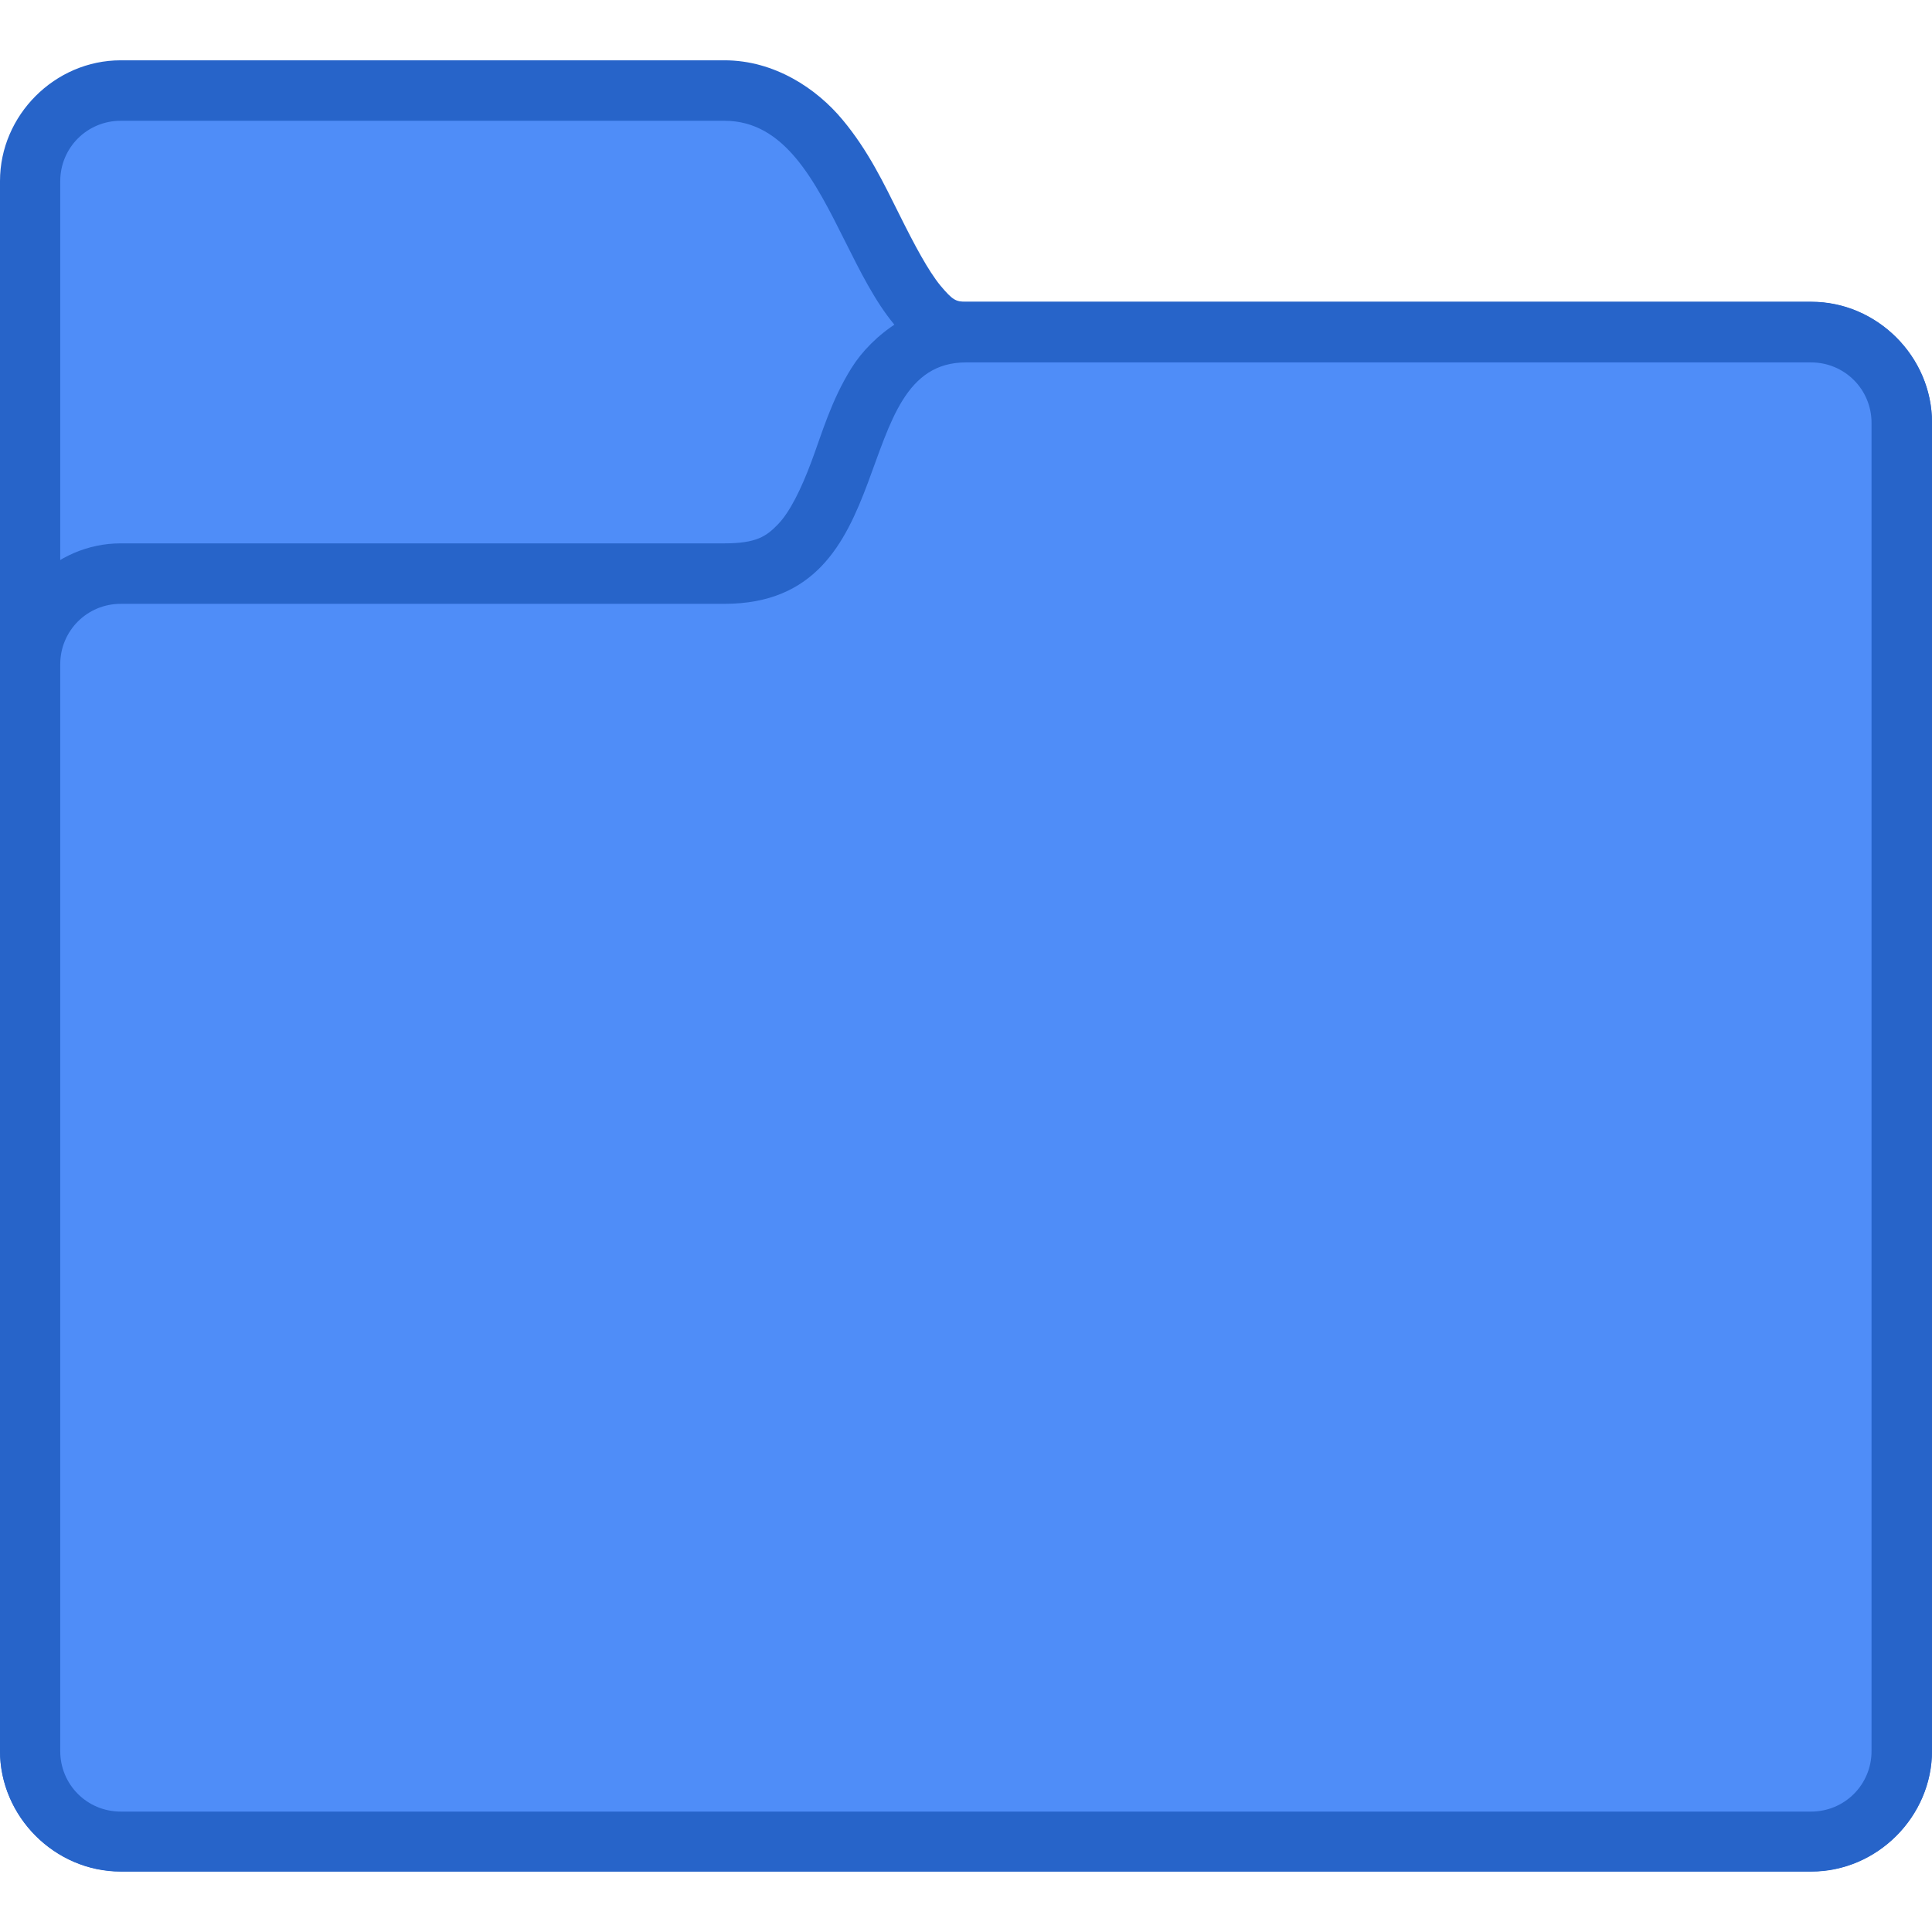
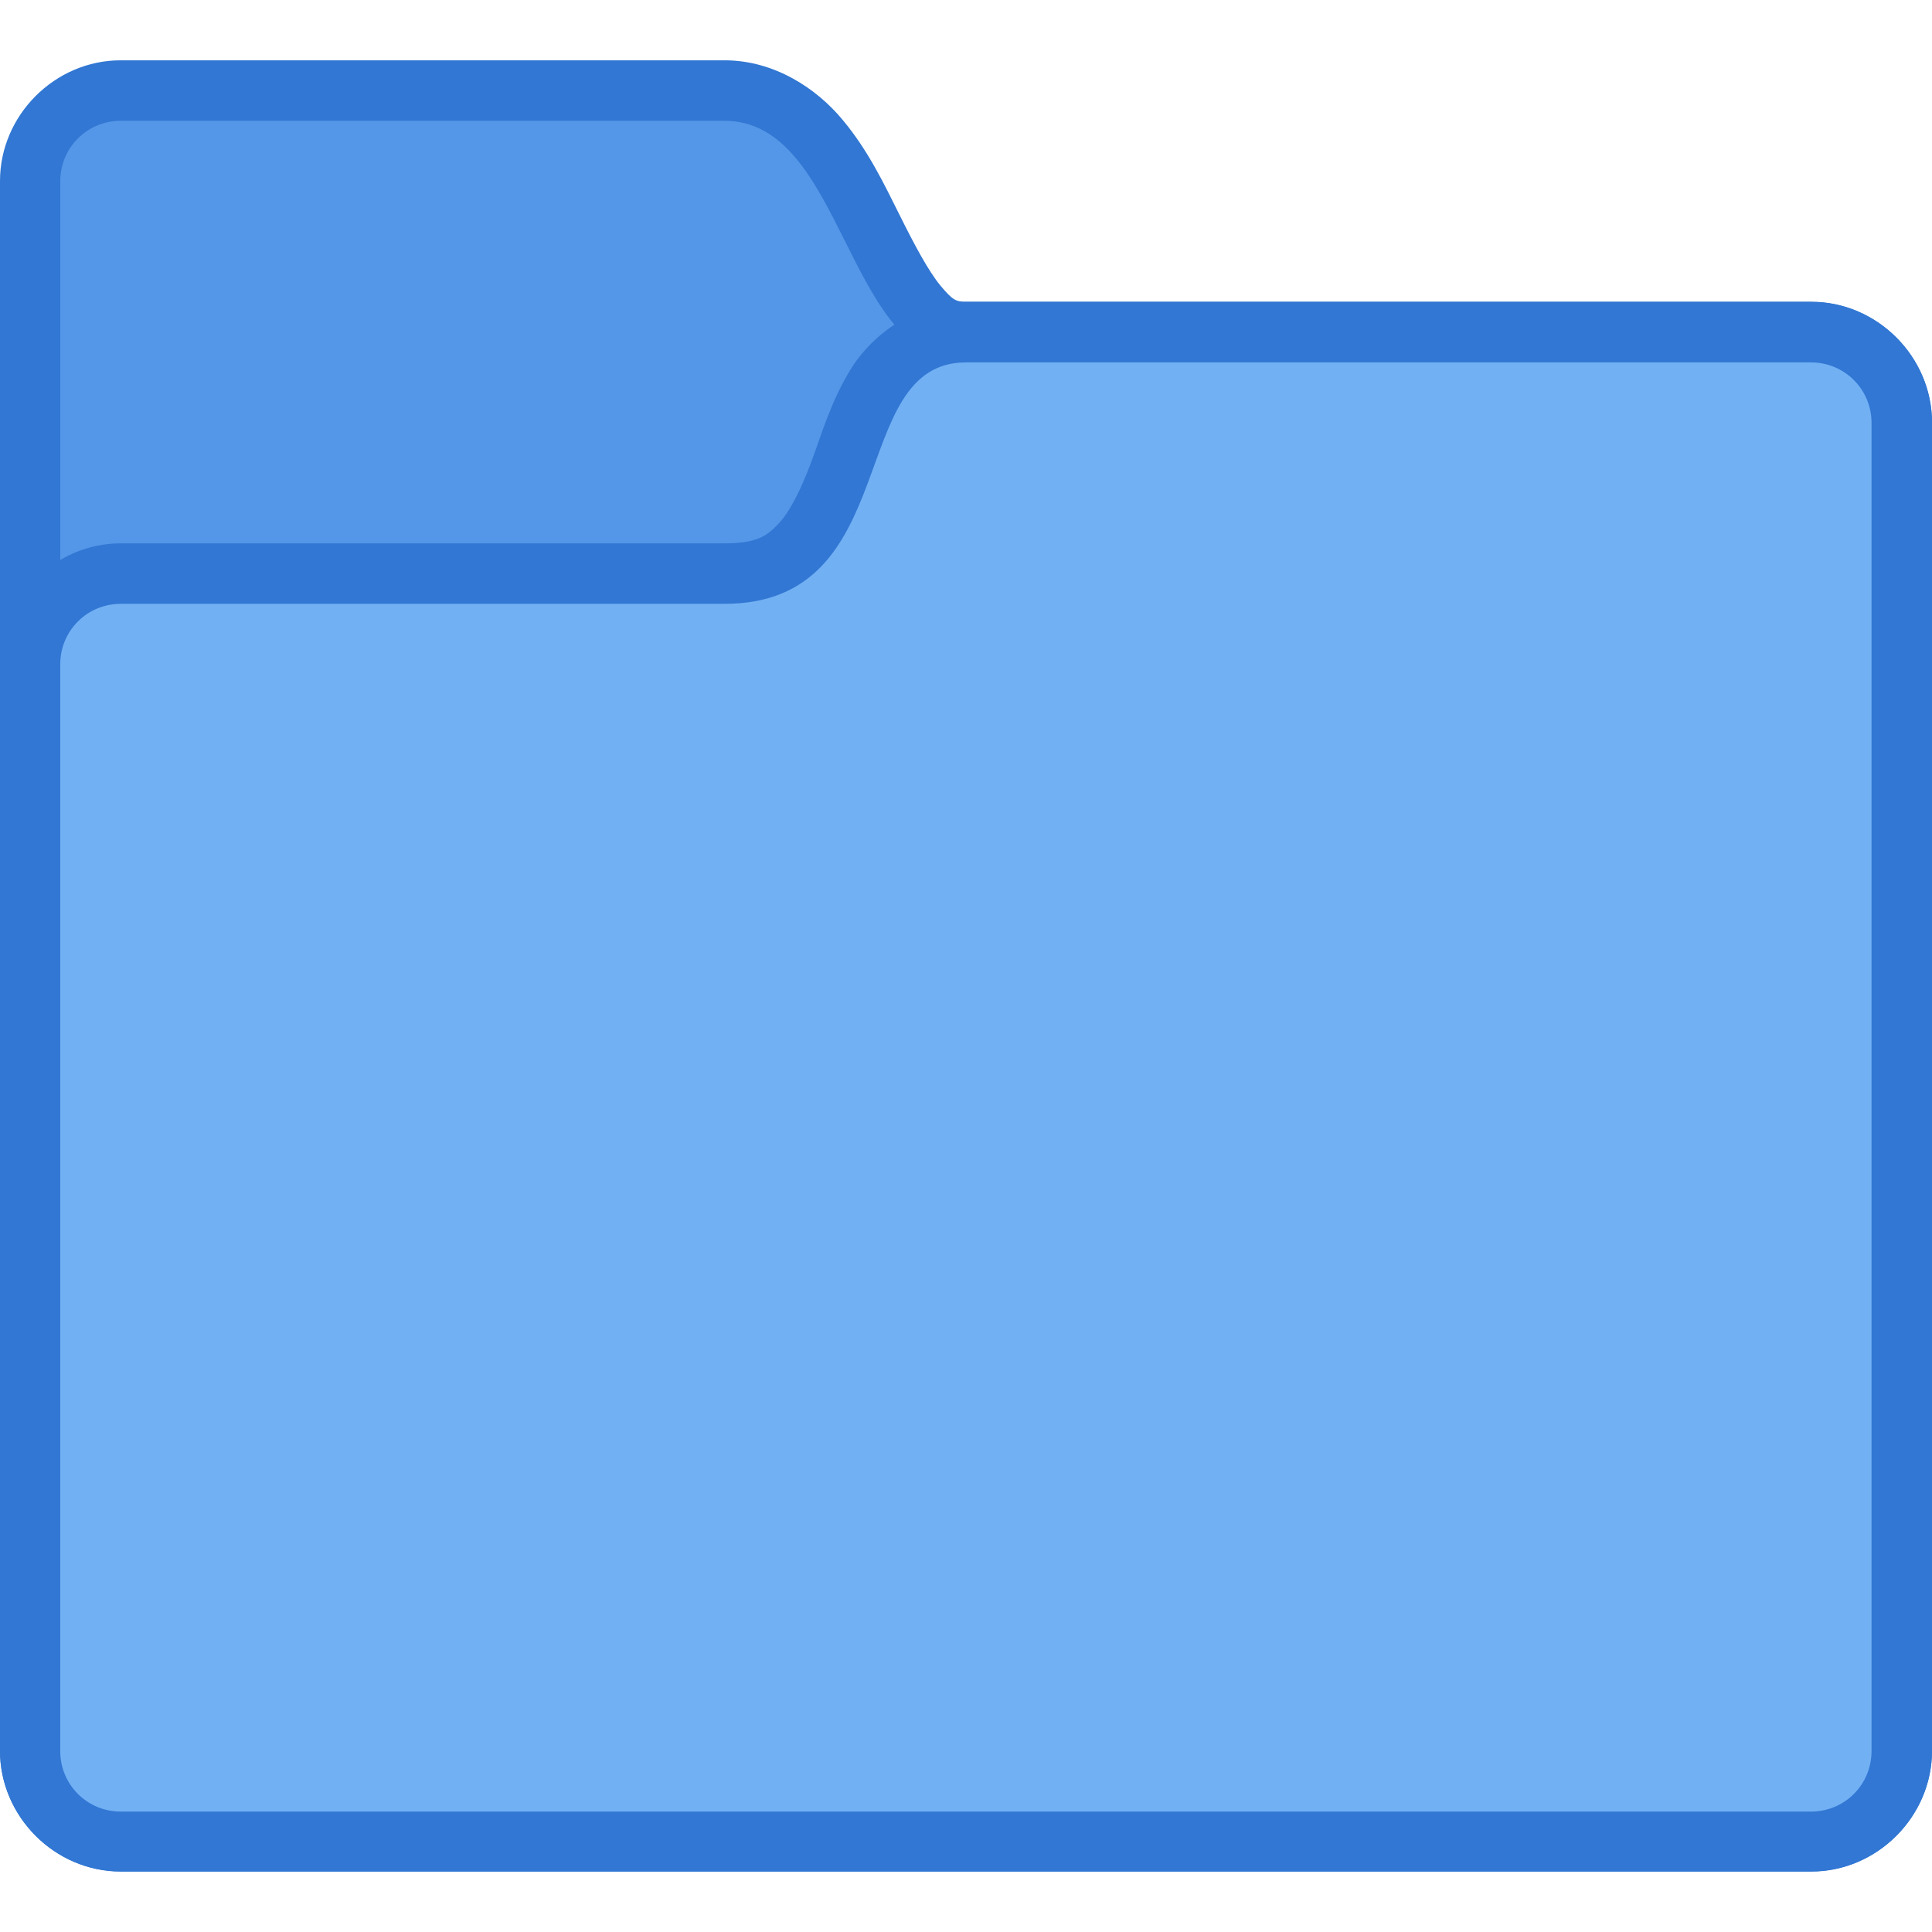
- <svg xmlns="http://www.w3.org/2000/svg" width="32" height="32" viewBox="0 0 8.467 8.467" version="1.1" id="svg8">
+ <svg xmlns="http://www.w3.org/2000/svg" width="32" height="32" viewBox="0 0 8.467 8.467" version="1.1" id="svg8" xml:space="preserve">
  <defs id="defs2" />
  <g id="layer1" transform="translate(0,-288.5333)">
    <g id="g13052" transform="translate(3.175,0.2645833)">
-       <path id="path1151-4-50" d="m -2.646,288.533 c -0.289,0 -0.529,0.241 -0.529,0.529 v 6.879 c 0,0.289 0.241,0.529 0.529,0.529 H 4.763 c 0.289,0 0.529,-0.241 0.529,-0.529 v -5.821 c 0,-0.289 -0.241,-0.529 -0.529,-0.529 H 1.058 c -0.044,0 -0.058,-0.007 -0.111,-0.07 -0.053,-0.064 -0.115,-0.18 -0.181,-0.313 -0.066,-0.132 -0.136,-0.28 -0.249,-0.415 -0.112,-0.135 -0.297,-0.26 -0.517,-0.26 z" style="color:#000000;font-style:normal;font-variant:normal;font-weight:normal;font-stretch:normal;font-size:medium;line-height:normal;font-family:sans-serif;font-variant-ligatures:normal;font-variant-position:normal;font-variant-caps:normal;font-variant-numeric:normal;font-variant-alternates:normal;font-feature-settings:normal;text-indent:0;text-align:start;text-decoration:none;text-decoration-line:none;text-decoration-style:solid;text-decoration-color:#000000;letter-spacing:normal;word-spacing:normal;text-transform:none;writing-mode:lr-tb;direction:ltr;text-orientation:mixed;dominant-baseline:auto;baseline-shift:baseline;text-anchor:start;white-space:normal;shape-padding:0;clip-rule:nonzero;display:inline;overflow:visible;visibility:visible;opacity:1;isolation:auto;mix-blend-mode:normal;color-interpolation:sRGB;color-interpolation-filters:linearRGB;solid-color:#000000;solid-opacity:1;vector-effect:none;fill:#2764c9;fill-opacity:1;fill-rule:nonzero;stroke:none;stroke-width:0.529;stroke-linecap:round;stroke-linejoin:round;stroke-miterlimit:4;stroke-dasharray:none;stroke-dashoffset:0;stroke-opacity:1;color-rendering:auto;image-rendering:auto;shape-rendering:auto;text-rendering:auto;enable-background:accumulate" />
-       <path style="fill:#4f8df8;fill-opacity:1;stroke-width:0.529;stroke-miterlimit:4;stroke-dasharray:none" id="path13-6-3-1-3-0-7-7-0" d="m -2.646,288.798 c -0.147,0 -0.265,0.118 -0.265,0.265 v 6.879 c 0,0.147 0.118,0.265 0.265,0.265 h 7.408 c 0.147,0 0.265,-0.118 0.265,-0.265 v -5.821 c 0,-0.147 -0.118,-0.265 -0.265,-0.265 h -3.704 c -0.529,0 -0.529,-1.058 -1.058,-1.058 z" />
-       <path id="path1105-3-48" d="m 1.058,289.592 c -0.22,0 -0.411,0.145 -0.501,0.289 -0.09,0.144 -0.13,0.288 -0.176,0.411 -0.046,0.123 -0.095,0.221 -0.146,0.274 C 0.184,290.619 0.14,290.65 -1.2499998e-8,290.65 H -2.646 c -0.289,0 -0.529,0.241 -0.529,0.529 v 4.763 c 0,0.289 0.241,0.529 0.529,0.529 H 4.763 c 0.289,0 0.529,-0.241 0.529,-0.529 v -5.821 c 0,-0.289 -0.241,-0.529 -0.529,-0.529 z" style="color:#000000;font-style:normal;font-variant:normal;font-weight:normal;font-stretch:normal;font-size:medium;line-height:normal;font-family:sans-serif;font-variant-ligatures:normal;font-variant-position:normal;font-variant-caps:normal;font-variant-numeric:normal;font-variant-alternates:normal;font-feature-settings:normal;text-indent:0;text-align:start;text-decoration:none;text-decoration-line:none;text-decoration-style:solid;text-decoration-color:#000000;letter-spacing:normal;word-spacing:normal;text-transform:none;writing-mode:lr-tb;direction:ltr;text-orientation:mixed;dominant-baseline:auto;baseline-shift:baseline;text-anchor:start;white-space:normal;shape-padding:0;clip-rule:nonzero;display:inline;overflow:visible;visibility:visible;opacity:1;isolation:auto;mix-blend-mode:normal;color-interpolation:sRGB;color-interpolation-filters:linearRGB;solid-color:#000000;solid-opacity:1;vector-effect:none;fill:#2764c9;fill-opacity:1;fill-rule:nonzero;stroke:none;stroke-width:0.529;stroke-linecap:butt;stroke-linejoin:miter;stroke-miterlimit:4;stroke-dasharray:none;stroke-dashoffset:0;stroke-opacity:1;color-rendering:auto;image-rendering:auto;shape-rendering:auto;text-rendering:auto;enable-background:accumulate" />
-       <path d="m -2.646,290.915 c -0.147,0 -0.265,0.118 -0.265,0.265 v 4.763 c 0,0.147 0.118,0.265 0.265,0.265 h 7.408 c 0.147,0 0.265,-0.118 0.265,-0.265 v -5.821 c 0,-0.147 -0.118,-0.265 -0.265,-0.265 l -3.704,-10e-6 c -0.529,0 -0.265,1.058 -1.058,1.058 z" id="path13-6-3-1-3-0-7-7-9-2-3-46" style="fill:#4f8df8;fill-opacity:1;stroke:none;stroke-width:0.529;stroke-miterlimit:4;stroke-dasharray:none;stroke-opacity:1" />
+       <path id="path1151-4-50" d="m -2.646,288.533 c -0.289,0 -0.529,0.241 -0.529,0.529 v 6.879 c 0,0.289 0.241,0.529 0.529,0.529 H 4.763 c 0.289,0 0.529,-0.241 0.529,-0.529 v -5.821 c 0,-0.289 -0.241,-0.529 -0.529,-0.529 H 1.058 c -0.044,0 -0.058,-0.007 -0.111,-0.07 -0.053,-0.064 -0.115,-0.18 -0.181,-0.313 -0.066,-0.132 -0.136,-0.28 -0.249,-0.415 -0.112,-0.135 -0.297,-0.26 -0.517,-0.26 z" style="color:#000000;font-style:normal;font-variant:normal;font-weight:normal;font-stretch:normal;font-size:medium;line-height:normal;font-family:sans-serif;font-variant-ligatures:normal;font-variant-position:normal;font-variant-caps:normal;font-variant-numeric:normal;font-variant-alternates:normal;font-feature-settings:normal;text-indent:0;text-align:start;text-decoration:none;text-decoration-line:none;text-decoration-style:solid;text-decoration-color:#000000;letter-spacing:normal;word-spacing:normal;text-transform:none;writing-mode:lr-tb;direction:ltr;text-orientation:mixed;dominant-baseline:auto;baseline-shift:baseline;text-anchor:start;white-space:normal;shape-padding:0;clip-rule:nonzero;display:inline;overflow:visible;visibility:visible;opacity:1;isolation:auto;mix-blend-mode:normal;color-interpolation:sRGB;color-interpolation-filters:linearRGB;solid-color:#000000;solid-opacity:1;vector-effect:none;fill:#3177d3;fill-opacity:1;fill-rule:nonzero;stroke:none;stroke-width:0.529;stroke-linecap:round;stroke-linejoin:round;stroke-miterlimit:4;stroke-dasharray:none;stroke-dashoffset:0;stroke-opacity:1;color-rendering:auto;image-rendering:auto;shape-rendering:auto;text-rendering:auto;enable-background:accumulate" />
+       <path style="fill:#5496e7;fill-opacity:1;stroke-width:0.529;stroke-miterlimit:4;stroke-dasharray:none" id="path13-6-3-1-3-0-7-7-0" d="m -2.646,288.798 c -0.147,0 -0.265,0.118 -0.265,0.265 v 6.879 c 0,0.147 0.118,0.265 0.265,0.265 h 7.408 c 0.147,0 0.265,-0.118 0.265,-0.265 v -5.821 c 0,-0.147 -0.118,-0.265 -0.265,-0.265 h -3.704 c -0.529,0 -0.529,-1.058 -1.058,-1.058 z" />
+       <path id="path1105-3-48" d="m 1.058,289.592 c -0.22,0 -0.411,0.145 -0.501,0.289 -0.09,0.144 -0.13,0.288 -0.176,0.411 -0.046,0.123 -0.095,0.221 -0.146,0.274 C 0.184,290.619 0.14,290.65 -1.2499998e-8,290.65 H -2.646 c -0.289,0 -0.529,0.241 -0.529,0.529 v 4.763 c 0,0.289 0.241,0.529 0.529,0.529 H 4.763 c 0.289,0 0.529,-0.241 0.529,-0.529 v -5.821 c 0,-0.289 -0.241,-0.529 -0.529,-0.529 z" style="color:#000000;font-style:normal;font-variant:normal;font-weight:normal;font-stretch:normal;font-size:medium;line-height:normal;font-family:sans-serif;font-variant-ligatures:normal;font-variant-position:normal;font-variant-caps:normal;font-variant-numeric:normal;font-variant-alternates:normal;font-feature-settings:normal;text-indent:0;text-align:start;text-decoration:none;text-decoration-line:none;text-decoration-style:solid;text-decoration-color:#000000;letter-spacing:normal;word-spacing:normal;text-transform:none;writing-mode:lr-tb;direction:ltr;text-orientation:mixed;dominant-baseline:auto;baseline-shift:baseline;text-anchor:start;white-space:normal;shape-padding:0;clip-rule:nonzero;display:inline;overflow:visible;visibility:visible;opacity:1;isolation:auto;mix-blend-mode:normal;color-interpolation:sRGB;color-interpolation-filters:linearRGB;solid-color:#000000;solid-opacity:1;vector-effect:none;fill:#3177d3;fill-opacity:1;fill-rule:nonzero;stroke:none;stroke-width:0.529;stroke-linecap:butt;stroke-linejoin:miter;stroke-miterlimit:4;stroke-dasharray:none;stroke-dashoffset:0;stroke-opacity:1;color-rendering:auto;image-rendering:auto;shape-rendering:auto;text-rendering:auto;enable-background:accumulate" />
+       <path d="m -2.646,290.915 c -0.147,0 -0.265,0.118 -0.265,0.265 v 4.763 c 0,0.147 0.118,0.265 0.265,0.265 h 7.408 c 0.147,0 0.265,-0.118 0.265,-0.265 v -5.821 c 0,-0.147 -0.118,-0.265 -0.265,-0.265 l -3.704,-10e-6 c -0.529,0 -0.265,1.058 -1.058,1.058 z" id="path13-6-3-1-3-0-7-7-9-2-3-46" style="fill:#72b0f4;fill-opacity:1;stroke:none;stroke-width:0.529;stroke-miterlimit:4;stroke-dasharray:none;stroke-opacity:1" />
    </g>
  </g>
</svg>
